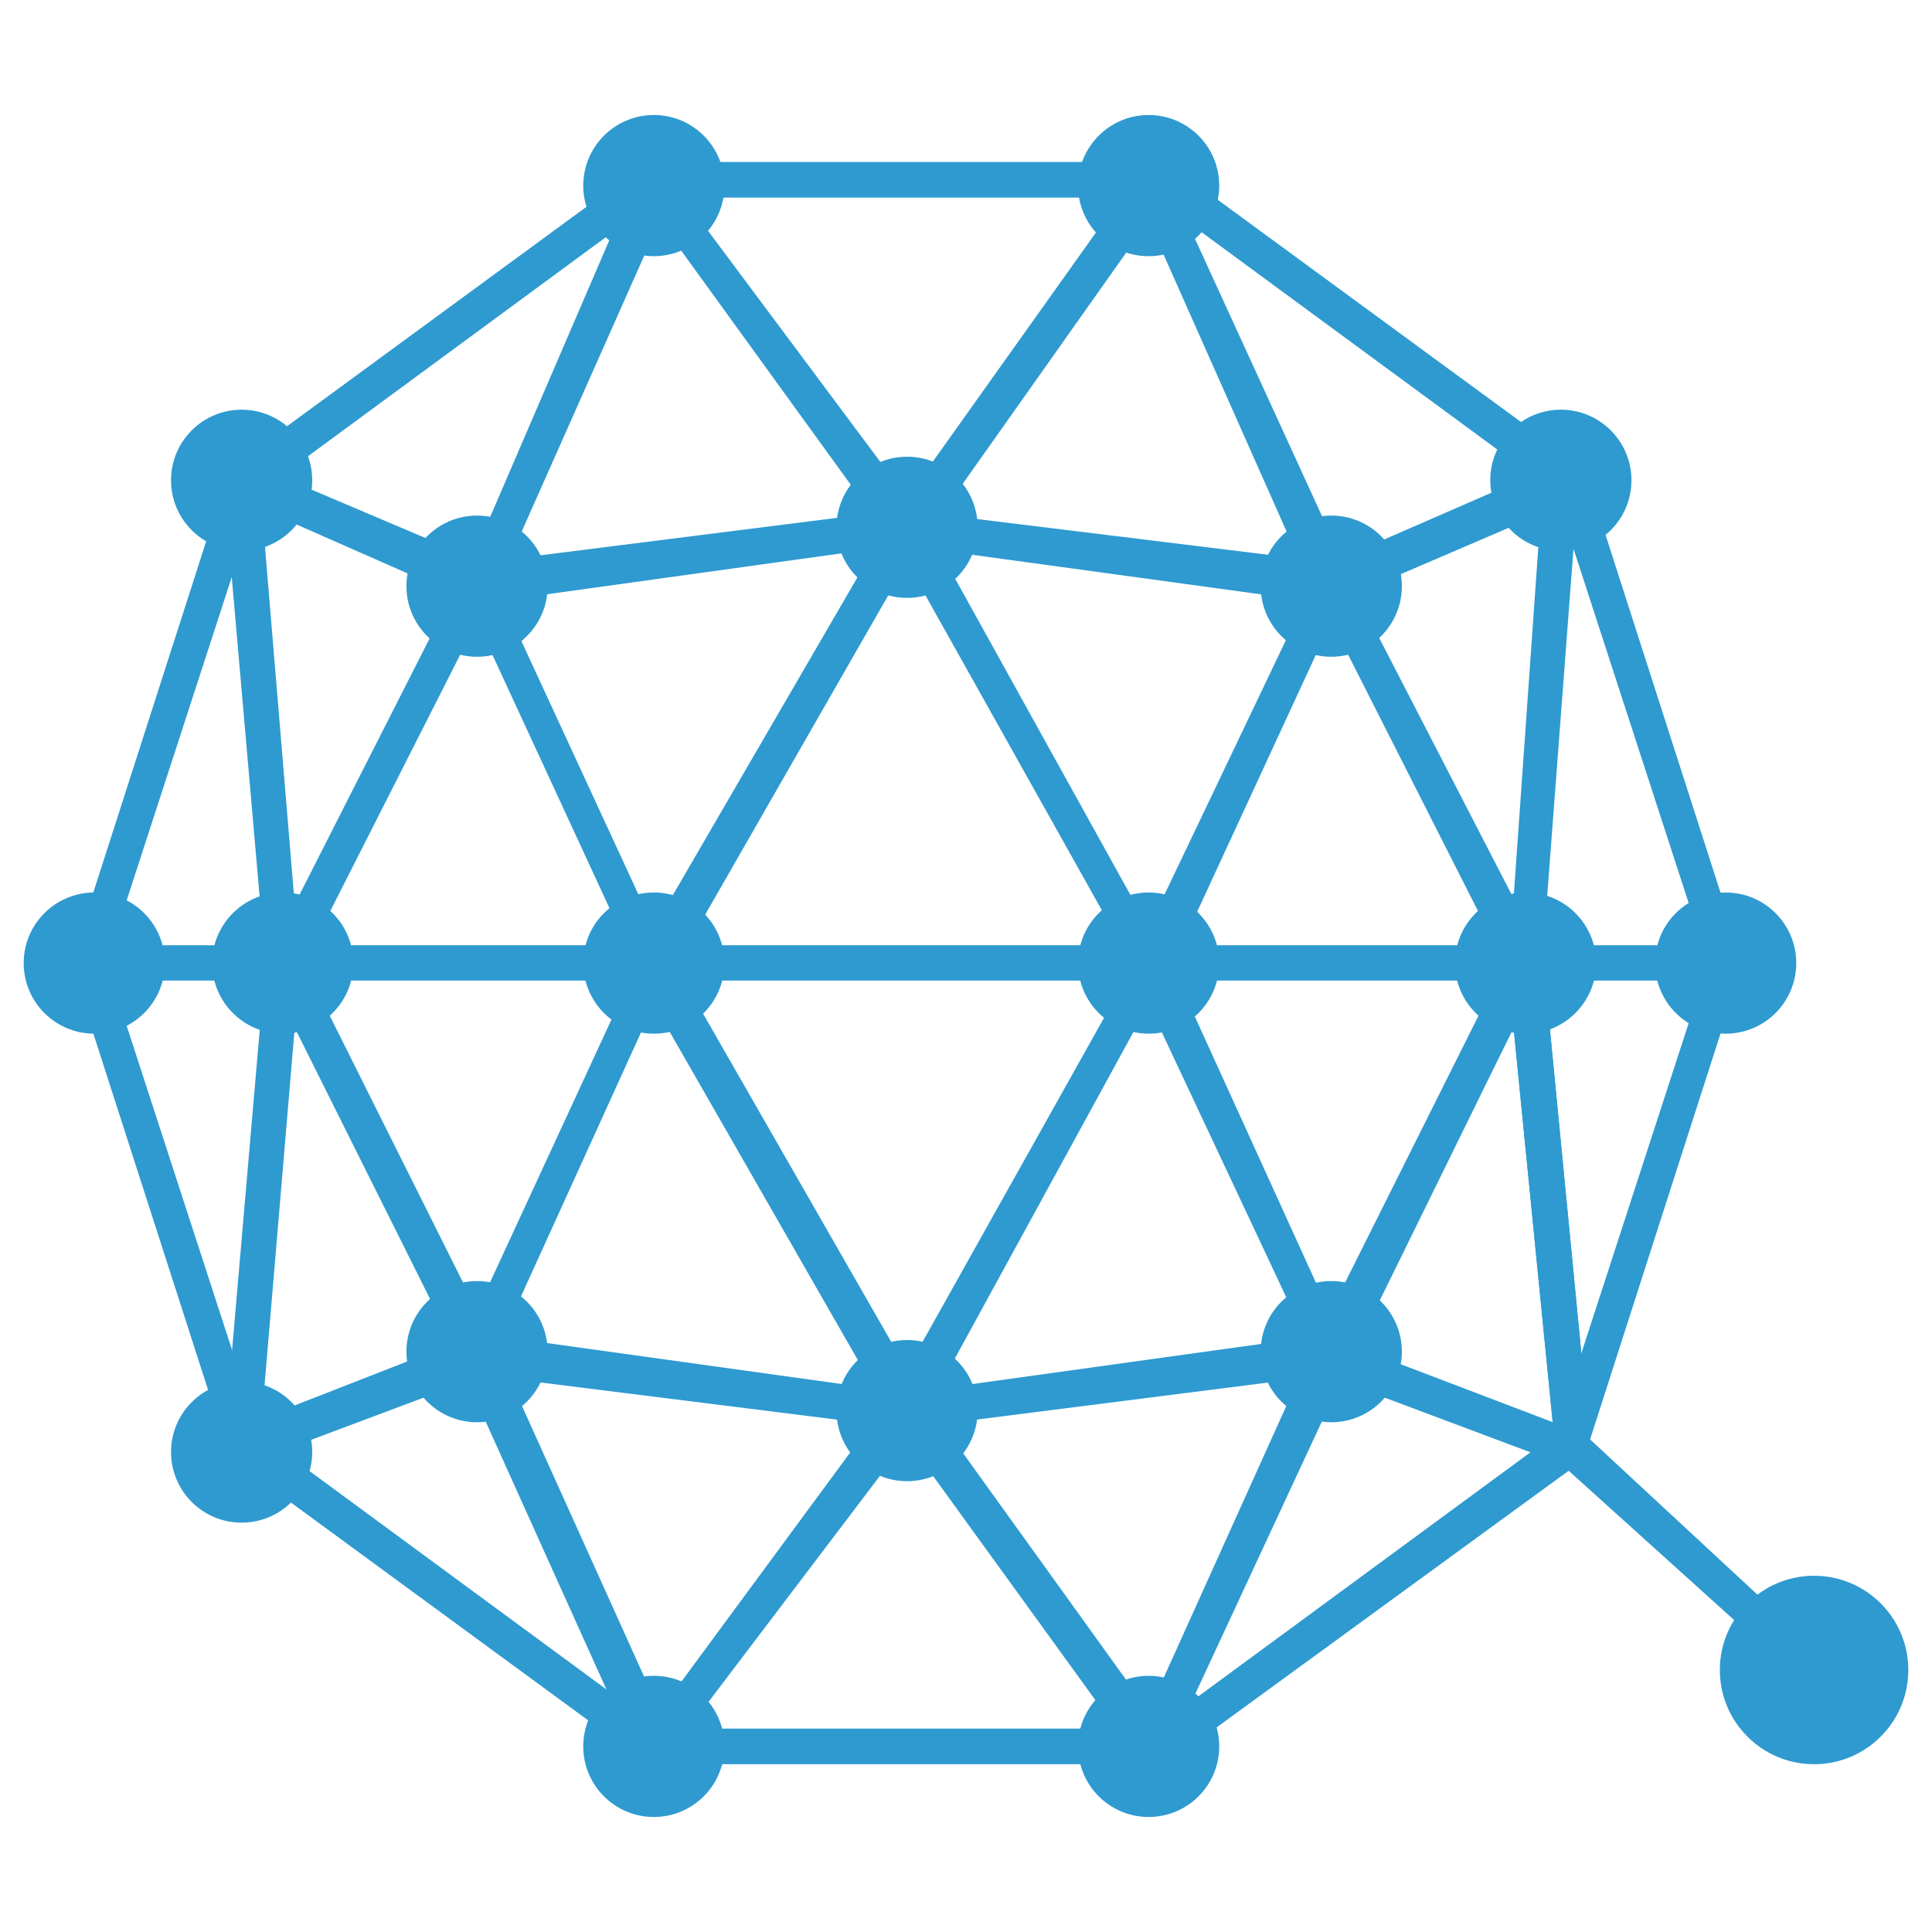
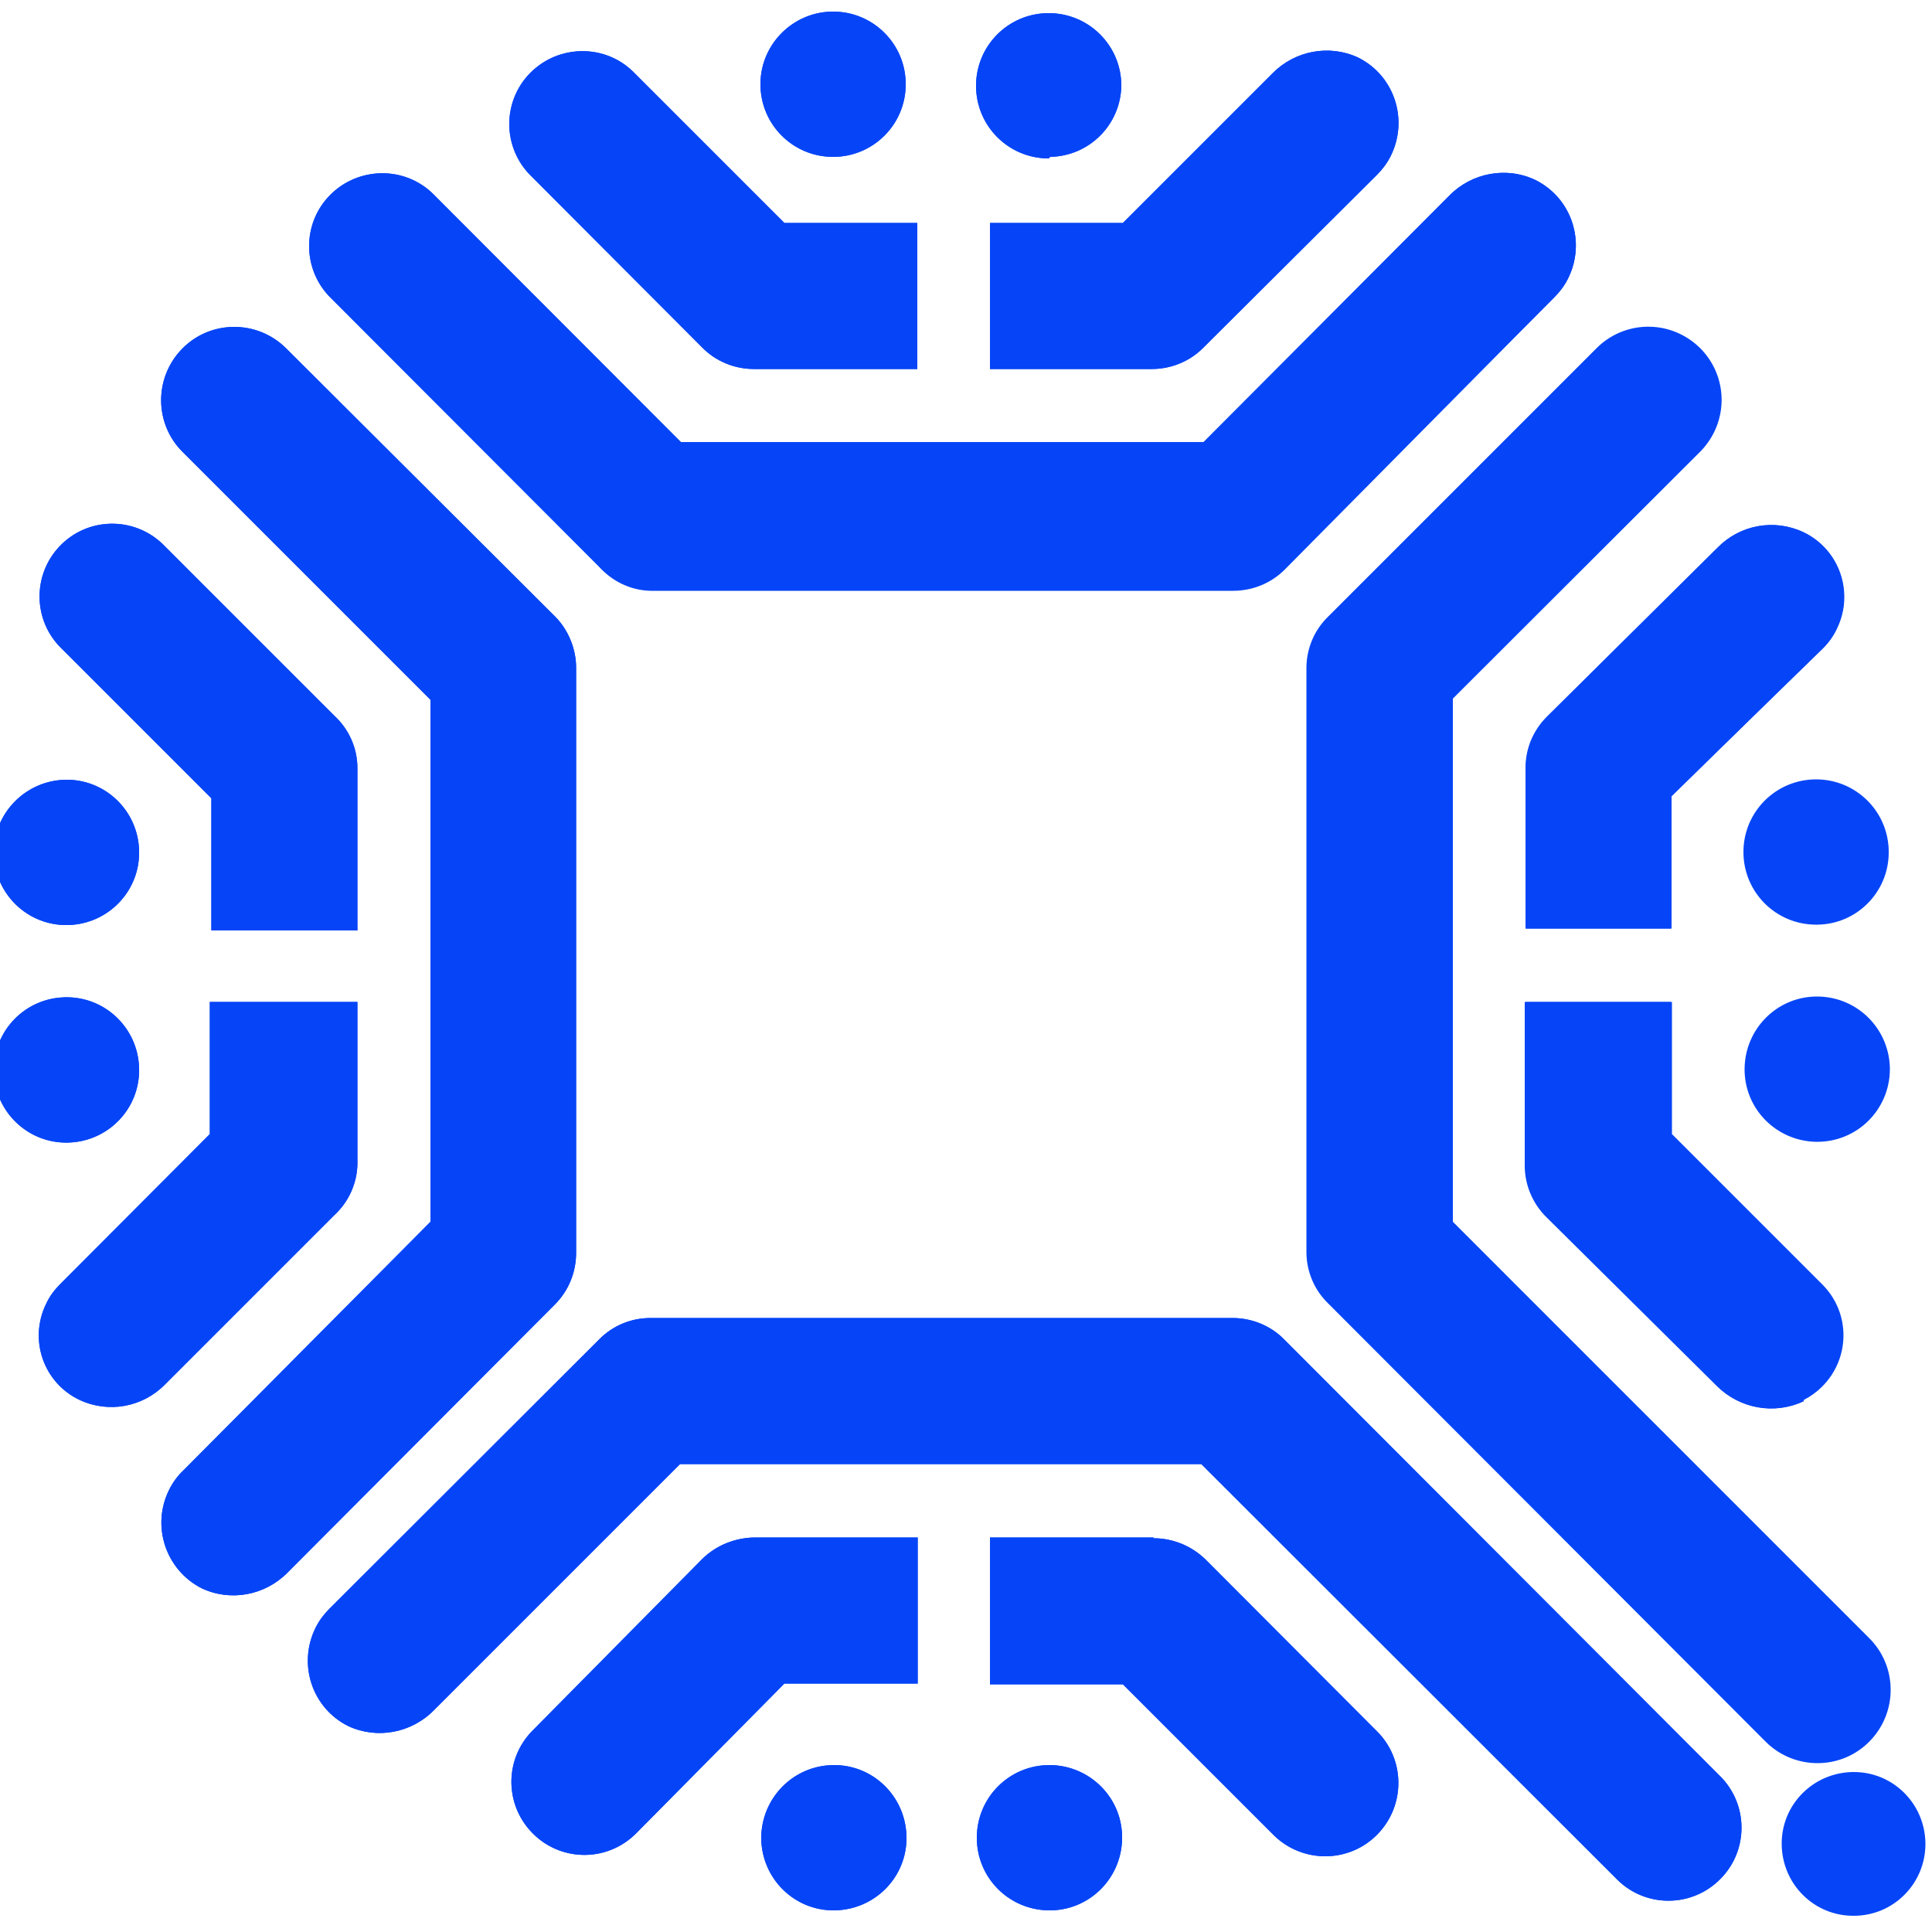
- <svg xmlns="http://www.w3.org/2000/svg" version="1.1" id="Layer_1" x="0px" y="0px" viewBox="1000 -1000 2500 2500" style="enable-background:new 1000 -1000 2500 2500;" xml:space="preserve">
-   <g id="Lines">
-     <path style="fill:#2E9AD0;" d="M2508.944,1282.893h-670.416l-540.944-396.397l-206.18-640.265l205.736-640.265l540.944-396.397   h670.859l540.944,396.397l205.736,640.265l-205.736,640.265l-7.538,7.538L2508.944,1282.893L2508.944,1282.893z M1853.603,1236.779   h640.265l518.331-380.878l198.198-609.671l-198.198-609.671l-518.331-380.878h-640.265l-517.887,380.878l-198.198,609.671   l198.198,609.671L1853.603,1236.779L1853.603,1236.779z" />
-     <path style="fill:#2E9AD0;" d="M3332.331,1176.034l-312.595-282L2714.68,779.638l-540.944,68.727l-548.482-68.727l-305.057,114.396   l-15.075-45.67l312.151-121.934h7.981l548.482,76.264l548.925-76.264l7.538,7.538l320.132,121.934l312.152,289.538   L3332.331,1176.034z" />
-     <path style="fill:#2E9AD0;" d="M2493.868,1305.506l-320.133-442.067l-335.208,442.067L1594.66,764.562l45.67-23.057   l213.274,472.661l320.132-434.529l312.595,434.529l213.274-472.661l289.538-579.076l68.727,708.548h-45.67l-53.651-540.944   l-213.274,434.529L2493.868,1305.506z" />
-     <path style="fill:#2E9AD0;" d="M1121.999,223.174h2118.55v45.67h-2118.55V223.174z" />
-     <path style="fill:#2E9AD0;" d="M2989.142,330.033l-266.481-525.869l-228.793,495.274L2173.736-272.1l-327.67,571.538   l-228.793-495.274l-266.481,525.869l-61.189-701.01l46.113-7.538l45.67,548.482l235.887-464.68l228.793,495.274l327.67-564.001   l312.595,564.001l236.331-495.274l235.887,457.142l38.132-540.944h46.113L2989.142,330.033z" />
-     <path style="fill:#2E9AD0;" d="M2699.604-233.968L2486.33-714.166L2173.736-272.1l-320.132-442.067l-213.274,480.199   l-38.132-22.613l236.331-548.925l335.208,449.604l320.133-449.604l251.406,548.925L2699.604-233.968z M3012.199,870.977   l-53.651-540.944l-235.887,472.661l-236.33-503.255l-312.595,571.538l-327.67-571.538l-228.793,503.255l-235.887-472.661   l-45.67,540.944h-46.113l61.189-708.548l266.481,533.406l228.793-495.274l327.67,571.538l320.133-571.538l228.793,502.812   l266.481-540.944l68.727,708.548L3012.199,870.977z" />
-     <path style="fill:#2E9AD0;" d="M2722.661-218.449l-556.463-76.264l-548.925,76.264l-312.151-137.453l15.076-45.67L1625.254-272.1   l540.944-68.283l556.463,68.283l297.076-129.472l23.057,45.67L2722.661-218.449z" />
-   </g>
-   <g id="Circles">
-     <circle style="fill:#2E9AD0;" cx="1846.066" cy="1259.836" r="91.34" />
-     <circle style="fill:#2E9AD0;" cx="2486.33" cy="1259.836" r="91.34" />
-     <circle style="fill:#2E9AD0;" cx="1846.066" cy="-759.836" r="91.34" />
-     <circle style="fill:#2E9AD0;" cx="2486.33" cy="-759.836" r="91.34" />
-     <circle style="fill:#2E9AD0;" cx="3019.737" cy="-378.515" r="91.34" />
-     <circle style="fill:#2E9AD0;" cx="1312.659" cy="-378.515" r="91.34" />
-     <circle style="fill:#2E9AD0;" cx="1312.659" cy="878.958" r="91.34" />
-     <circle style="fill:#2E9AD0;" cx="1121.999" cy="246.231" r="91.34" />
-     <circle style="fill:#2E9AD0;" cx="3233.011" cy="246.231" r="91.34" />
-     <circle style="fill:#2E9AD0;" cx="2974.067" cy="246.231" r="91.34" />
-     <circle style="fill:#2E9AD0;" cx="1365.867" cy="246.231" r="91.34" />
-     <circle style="fill:#2E9AD0;" cx="1846.066" cy="246.231" r="91.34" />
-     <circle style="fill:#2E9AD0;" cx="2486.33" cy="246.231" r="91.34" />
-     <ellipse style="fill:#2E9AD0;" cx="2173.757" cy="-317.674" rx="91.34" ry="91.34" />
-     <circle style="fill:#2E9AD0;" cx="1617.273" cy="-241.505" r="91.34" />
-     <circle style="fill:#2E9AD0;" cx="2722.661" cy="-241.505" r="91.34" />
-     <circle style="fill:#2E9AD0;" cx="2173.736" cy="825.307" r="91.34" />
-     <circle style="fill:#2E9AD0;" cx="1617.273" cy="749.043" r="91.34" />
-     <circle style="fill:#2E9AD0;" cx="2722.661" cy="749.043" r="91.34" />
-     <circle style="fill:#2E9AD0;" cx="3347.407" cy="1160.959" r="121.934" />
-   </g>
+ <svg xmlns="http://www.w3.org/2000/svg" version="1.1" id="qtum" x="0px" y="0px" viewBox="0 0 500 500" style="enable-background:new 0 0 500 500;" xml:space="preserve">
+   <style type="text/css">
+ 	.st0{fill-rule:evenodd;clip-rule:evenodd;fill:#0645F7;}
+ </style>
+   <path class="st0" d="M479.8,495.8c-10.3,0.1-18.6-8.2-18.7-18.5c-0.1-10.3,8.2-18.6,18.5-18.7c10.3-0.1,18.6,8.2,18.7,18.5  c0,0,0,0.1,0,0.1C498.3,487.5,490,495.8,479.8,495.8z M470,295.5c-10.4-0.2-18.7-8.7-18.5-19.1c0.2-10.4,8.7-18.7,19.1-18.5  c10.4,0.2,18.6,8.7,18.5,19.1c-0.2,10.3-8.5,18.5-18.8,18.5L470,295.5z M470,239.3c-10.4,0-18.8-8.4-18.8-18.8s8.4-18.8,18.8-18.8  c10.4,0,18.8,8.4,18.8,18.8c0,0,0,0.1,0,0.1c0,10.2-8.2,18.6-18.5,18.7L470,239.3z M432.4,206.1v34.2h-37.5v-41.6  c0-5,2-9.7,5.5-13.2l44.2-43.8c5.8-5.9,14.6-7.5,22.1-4c9.3,4.4,13.2,15.5,8.8,24.8c-0.9,2-2.2,3.8-3.7,5.3L432.4,206.1z   M466.4,362.7c-7.5,3.5-16.3,1.8-22.1-4l-44.2-43.8c-3.5-3.5-5.5-8.3-5.5-13.2v-42.4h37.8v34.2l39.1,39.1c7.2,7.3,7.2,19.1-0.1,26.3  c-1.4,1.4-2.9,2.5-4.7,3.4L466.4,362.7z M376,180.8v135.4l107.6,107.6c7.5,7.3,7.6,19.3,0.3,26.8c-7.3,7.5-19.3,7.6-26.8,0.3l0,0  L343.7,337.3c-3.6-3.5-5.6-8.3-5.6-13.3V172.9c0-5,2-9.8,5.6-13.3L413,90.3c7.3-7.5,19.2-7.7,26.8-0.4c7.5,7.3,7.7,19.2,0.4,26.8  L376,180.8z M332.5,146.6c-3.6,3.6-8.4,5.5-13.4,5.5H168.4c-5,0.1-9.9-1.9-13.4-5.5L85.7,77.2c-7.5-7.3-7.6-19.3-0.3-26.7  s19.3-7.6,26.7-0.3l64.1,64.2h135.3l63.6-63.8c5.8-5.9,14.8-7.6,22.3-4c9.4,4.7,13.1,16.1,8.4,25.5c-0.9,1.8-2.1,3.4-3.5,4.8  L332.5,146.6z M311.5,89.9c-3.5,3.6-8.4,5.6-13.4,5.6h-41.9V57.7h34.4L329.3,19c5.8-5.9,14.7-7.6,22.2-4.1  c9.4,4.7,13.1,16.1,8.4,25.5c-0.9,1.8-2.1,3.4-3.5,4.8L311.5,89.9z M271.4,41c-10.4,0-18.8-8.4-18.8-18.8S261,3.4,271.4,3.4  s18.8,8.4,18.8,18.8c-0.2,10.1-8.3,18.2-18.4,18.4L271.4,41z M195.1,95.5c-5,0-9.9-2-13.4-5.6l-44.2-44.3  c-7.5-7.3-7.6-19.3-0.3-26.7s19.3-7.6,26.7-0.3L203,57.7h34.4v37.8H195.1z M215.6,40.6c-10.4,0-18.8-8.4-18.8-18.8S205.3,3,215.6,3  c10.4,0,18.8,8.4,18.8,18.8S226,40.6,215.6,40.6C215.6,40.6,215.6,40.6,215.6,40.6z M149.1,173.2v151c0,5-1.9,9.8-5.5,13.4L74.4,407  c-5.8,5.9-14.8,7.6-22.3,4c-9.3-4.8-13-16.2-8.3-25.5c0.9-1.8,2.1-3.5,3.6-4.9l64-64.4V181.1l-64-64c-7.5-7.3-7.6-19.3-0.3-26.8  c7.3-7.5,19.3-7.6,26.8-0.3l69.9,69.7C147.2,163.2,149.2,168.2,149.1,173.2z M86.5,185.2c3.8,3.5,6,8.4,6,13.6v42H54.7v-34.2  L16,167.9c-7.5-7.2-7.7-19.1-0.5-26.6s19.1-7.7,26.6-0.5c0.1,0.1,0.1,0.1,0.2,0.2L86.5,185.2z M16.7,201.8  c10.4-0.3,19,7.9,19.3,18.3c0.3,10.4-7.9,19-18.3,19.3c-10.4,0.3-19-7.9-19.3-18.3c0-0.2,0-0.3,0-0.5c0-10.3,8.4-18.7,18.7-18.8  L16.7,201.8z M16.7,258.1c10.4-0.3,19,7.9,19.3,18.3s-7.9,19-18.3,19.3s-19-7.9-19.3-18.3c0-0.1,0-0.2,0-0.3  c-0.1-10.4,8.2-18.9,18.6-19c0,0,0.1,0,0.1,0L16.7,258.1z M54.3,293.5v-34.2h38.2v42c-0.1,5-2.3,9.8-6,13.2l-43.8,43.8  c-5.8,5.9-14.6,7.5-22.1,4c-9.3-4.4-13.2-15.5-8.7-24.8c0.9-2,2.2-3.7,3.7-5.2L54.3,293.5z M155,346.7c3.5-3.6,8.3-5.6,13.3-5.6H319  c5,0,9.9,2,13.4,5.6L445,459.5c7.5,7.3,7.6,19.3,0.3,26.7c-7.3,7.5-19.3,7.6-26.7,0.3L310.9,378.9H176l-63.7,63.7  c-5.8,5.9-14.7,7.6-22.2,4.1c-9.4-4.7-13.1-16.1-8.4-25.5c0.9-1.8,2.1-3.4,3.5-4.8L155,346.7z M181.8,403.4  c3.6-3.5,8.4-5.4,13.4-5.5h42.3v37.8h-34.5l-38.2,38.6c-7.3,7.5-19.2,7.7-26.7,0.4c-7.5-7.3-7.7-19.2-0.4-26.7L181.8,403.4z   M215.7,456.8c10.4-0.1,18.8,8.3,18.9,18.7c0.1,10.4-8.3,18.8-18.7,18.9c-10.4,0.1-18.8-8.3-18.9-18.7c0,0,0-0.1,0-0.1  C197.1,465.3,205.3,456.9,215.7,456.8L215.7,456.8z M298.6,398.1c5,0,9.8,2,13.4,5.5l44.2,44.3c7.5,7.3,7.6,19.3,0.3,26.8  c-7.3,7.5-19.3,7.6-26.8,0.3l0,0l-39.1-39.1h-34.4v-38h42.3L298.6,398.1z M271.9,456.8c10.4,0.2,18.7,8.7,18.5,19.1  s-8.7,18.7-19.1,18.5c-10.3-0.2-18.5-8.5-18.5-18.8c0-10.4,8.4-18.8,18.8-18.8C271.7,456.8,271.7,456.8,271.9,456.8L271.9,456.8z" />
+   <path class="st0" d="M432.6,206.1v34.2h-37.8v-41.6c0-5,2-9.7,5.5-13.2l44.2-43.8c5.8-5.9,14.6-7.5,22.1-4  c9.3,4.4,13.2,15.5,8.8,24.8c-0.9,2-2.2,3.8-3.7,5.3L432.6,206.1z M466.7,362.7c-7.5,3.5-16.3,1.8-22.1-4l-44.2-43.8  c-3.5-3.5-5.5-8.3-5.5-13.2v-42.4h37.8v34.2l39.1,39.1c7.2,7.4,7,19.1-0.3,26.3c-1.4,1.4-3,2.5-4.7,3.4V362.7z M332.5,147.4  c-3.6,3.6-8.4,5.5-13.4,5.5H168.4c-5.1-0.1-10-2.4-13.4-6.3L85.7,77.2c-7.5-7.3-7.6-19.3-0.3-26.7s19.3-7.6,26.7-0.3l64.1,64.2  h135.3l63.6-63.8c5.8-5.9,14.8-7.6,22.3-4c9.4,4.7,13.1,16.1,8.4,25.5c-0.9,1.8-2.1,3.4-3.5,4.8L332.5,147.4z M311.5,89.9  c-3.5,3.6-8.4,5.6-13.4,5.6h-41.9V57.7h34.4L329.3,19c5.8-5.9,14.7-7.6,22.2-4.1c9.4,4.7,13.1,16.1,8.4,25.5  c-0.9,1.8-2.1,3.4-3.5,4.8L311.5,89.9z M271.4,41c-10.4,0-18.8-8.4-18.8-18.8S261,3.4,271.4,3.4s18.8,8.4,18.8,18.8  c-0.2,10.1-8.3,18.2-18.4,18.4L271.4,41z M195.1,95.5c-5,0-9.9-2-13.4-5.6l-44.2-44.3c-7.5-7.3-7.6-19.3-0.3-26.7s19.3-7.6,26.7-0.3  L203,57.7h34.4v37.8H195.1z M215.6,40.6c-10.4,0-18.8-8.4-18.8-18.8S205.3,3,215.6,3c10.4,0,18.8,8.4,18.8,18.8S226,40.6,215.6,40.6  C215.6,40.6,215.6,40.6,215.6,40.6z M149.1,173.2v151c0,5-1.9,9.8-5.5,13.4L74.4,407c-5.8,5.9-14.8,7.6-22.3,4  c-9.3-4.8-13-16.2-8.3-25.5c0.9-1.8,2.1-3.5,3.6-4.9l64-64.4V181.1l-64-64c-7.5-7.3-7.6-19.3-0.3-26.8c7.3-7.5,19.3-7.6,26.8-0.3  l69.9,69.7C147.2,163.2,149.2,168.2,149.1,173.2z M86.5,185.2c3.8,3.5,6,8.4,6,13.6v42H54.7v-34.2L16,167.9  c-7.5-7.2-7.7-19.1-0.5-26.6s19.1-7.7,26.6-0.5c0.1,0.1,0.1,0.1,0.2,0.2L86.5,185.2z M16.7,201.8c10.4-0.3,19,7.9,19.3,18.3  c0.3,10.4-7.9,19-18.3,19.3c-10.4,0.3-19-7.9-19.3-18.3c0-0.2,0-0.3,0-0.5c0-10.3,8.4-18.7,18.7-18.8L16.7,201.8z M16.7,258.1  c10.4-0.3,19,7.9,19.3,18.3s-7.9,19-18.3,19.3s-19-7.9-19.3-18.3c0-0.1,0-0.2,0-0.3c-0.1-10.4,8.2-18.9,18.6-19c0,0,0.1,0,0.1,0  L16.7,258.1z M54.3,293.5v-34.2h38.2v42c-0.1,5-2.3,9.8-6,13.2l-43.8,43.8c-5.8,5.9-14.6,7.5-22.1,4c-9.3-4.4-13.2-15.5-8.7-24.8  c0.9-2,2.2-3.7,3.7-5.2L54.3,293.5z M155,346.7c3.5-3.6,8.3-5.6,13.3-5.6H319c5,0,9.9,2,13.4,5.6L445,459.5  c7.5,7.3,7.6,19.3,0.3,26.7c-7.3,7.5-19.3,7.6-26.7,0.3L310.9,378.9H176l-63.7,63.7c-5.8,5.9-14.7,7.6-22.2,4.1  c-9.4-4.7-13.1-16.1-8.4-25.5c0.9-1.8,2.1-3.4,3.5-4.8L155,346.7z M181.8,403.4c3.6-3.5,8.4-5.4,13.4-5.5h42.3v37.8h-34.5  l-38.2,38.6c-7.3,7.5-19.2,7.7-26.7,0.4c-7.5-7.3-7.7-19.2-0.4-26.7L181.8,403.4z M215.7,456.8c10.4-0.1,18.8,8.3,18.9,18.7  c0.1,10.4-8.3,18.8-18.7,18.9c-10.4,0.1-18.8-8.3-18.9-18.7c0,0,0-0.1,0-0.1C197.1,465.3,205.3,456.9,215.7,456.8L215.7,456.8z   M298.6,398.1c5,0,9.8,2,13.4,5.5l44.2,44.3c7.5,7.3,7.6,19.3,0.3,26.8c-7.3,7.5-19.3,7.6-26.8,0.3l0,0l-39.1-39.1h-34.4v-38h42.3  L298.6,398.1z M271.9,456.8c10.4,0.2,18.7,8.7,18.5,19.1s-8.7,18.7-19.1,18.5c-10.3-0.2-18.5-8.5-18.5-18.8  c0-10.4,8.4-18.8,18.8-18.8C271.7,456.8,271.7,456.8,271.9,456.8L271.9,456.8z" />
</svg>
